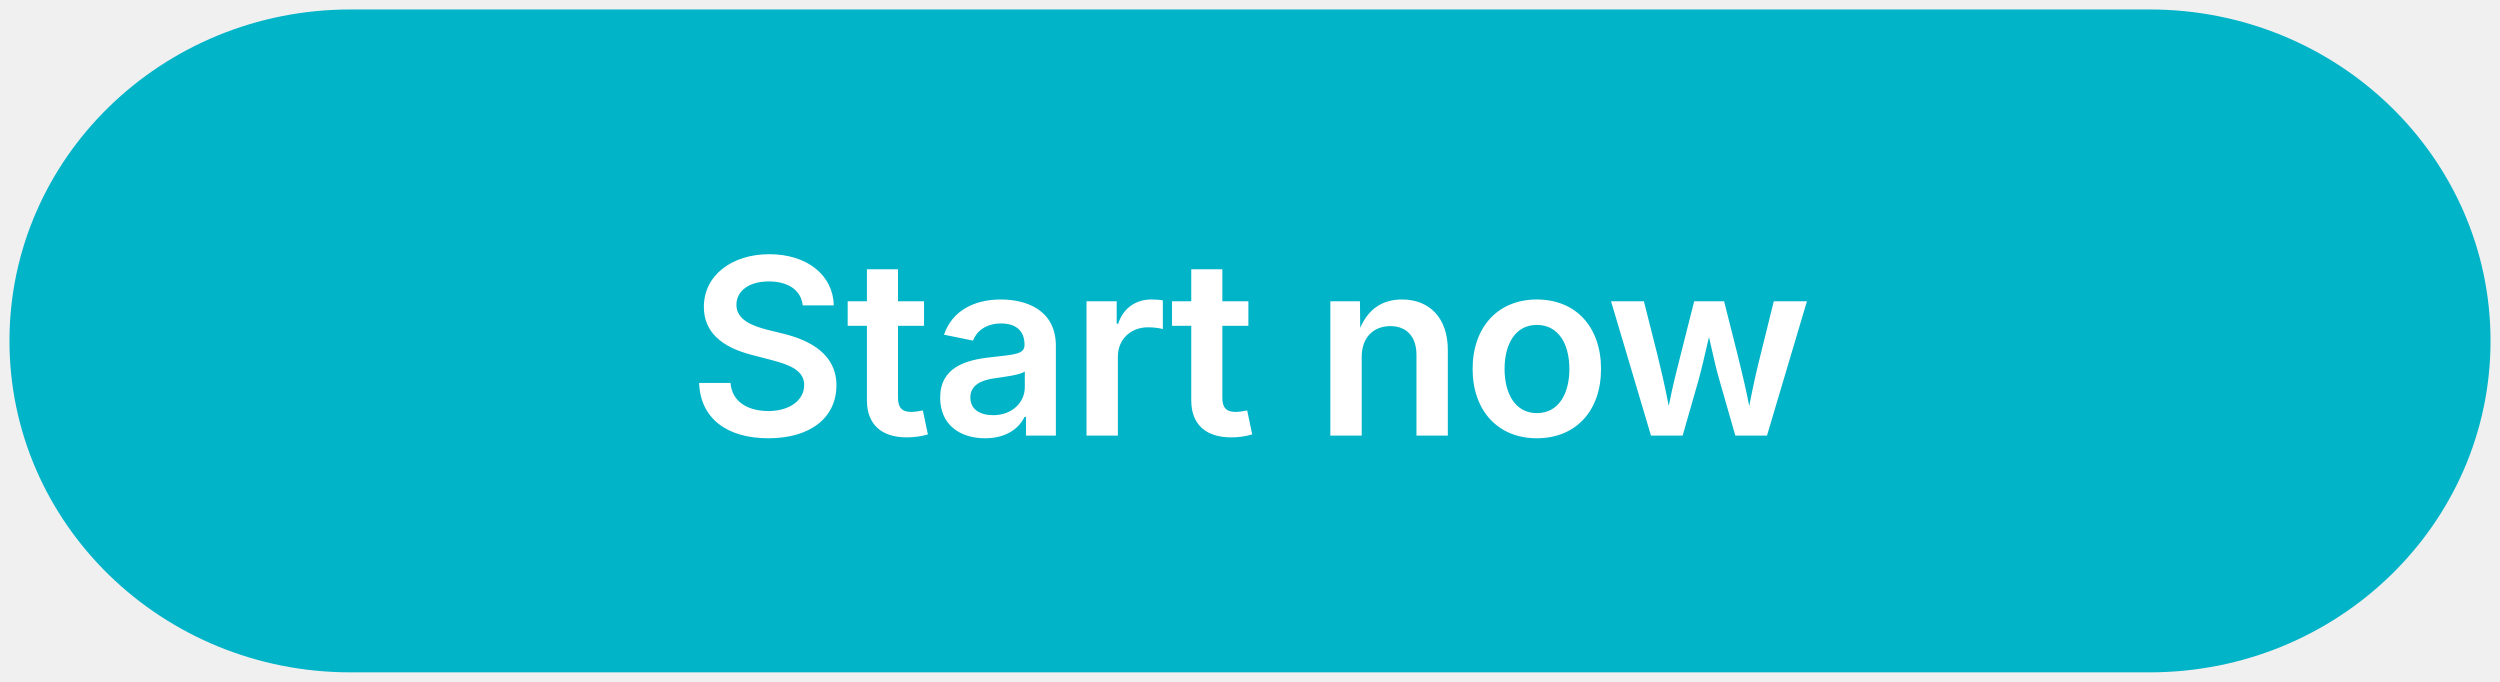
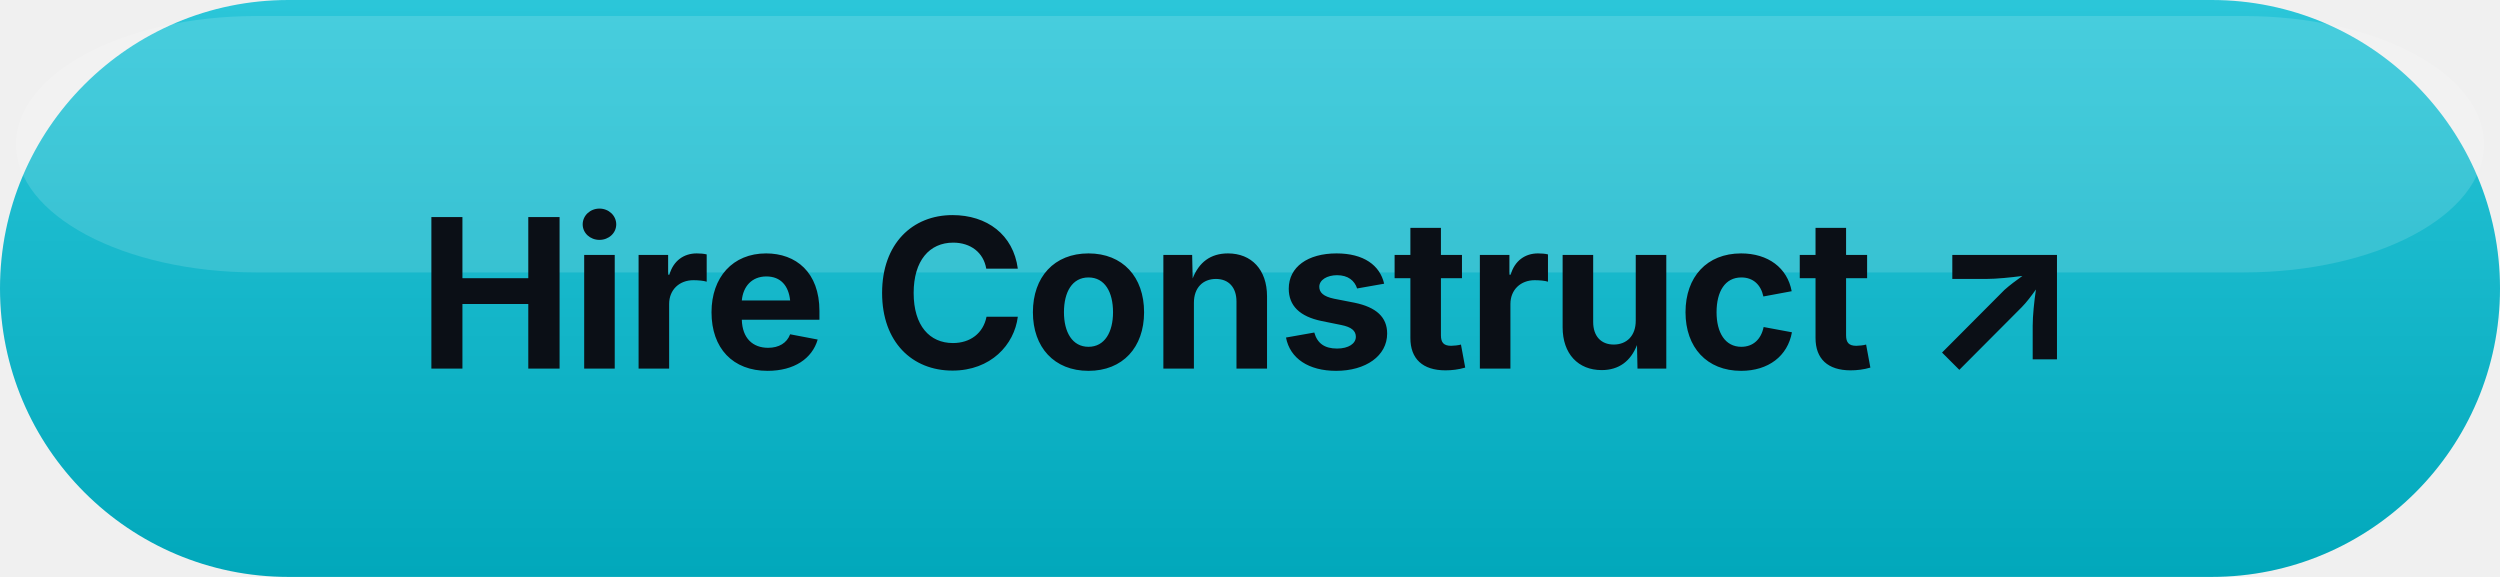
- <svg xmlns="http://www.w3.org/2000/svg" width="132" height="36" viewBox="0 0 132 36" role="img" aria-label="Start now">
-   <rect x="0.5" y="0.5" width="131" height="35" rx="18.0" fill="#01b4c8" stroke="none" stroke-width="0" />
-   <text x="66.0" y="23.0" text-anchor="middle" font-family="-apple-system, BlinkMacSystemFont, 'Segoe UI', system-ui, sans-serif" font-size="13" font-weight="600" letter-spacing="-0.01em" fill="#FFFFFF">Start now</text>
+ <svg xmlns="http://www.w3.org/2000/svg" width="156" height="36" viewBox="0 0 156 36" role="img" aria-label="Hire Construct">
+   <defs>
+     <linearGradient id="cta" x1="0" y1="0" x2="0" y2="1">
+       <stop offset="0" stop-color="#2BC6D9" />
+       <stop offset="1" stop-color="#01A8BB" />
+     </linearGradient>
+   </defs>
+   <rect width="156" height="36" rx="18" fill="url(#cta)" />
+   <rect x="1" y="1" width="154" height="16" rx="15" fill="#FFFFFF" opacity="0.14" />
+   <text x="78" y="23" text-anchor="middle" font-family="-apple-system, BlinkMacSystemFont, 'Segoe UI', system-ui, sans-serif" font-size="13" font-weight="700" letter-spacing="-0.01em" fill="#0B0F16">Hire Construct ↗</text>
</svg>
